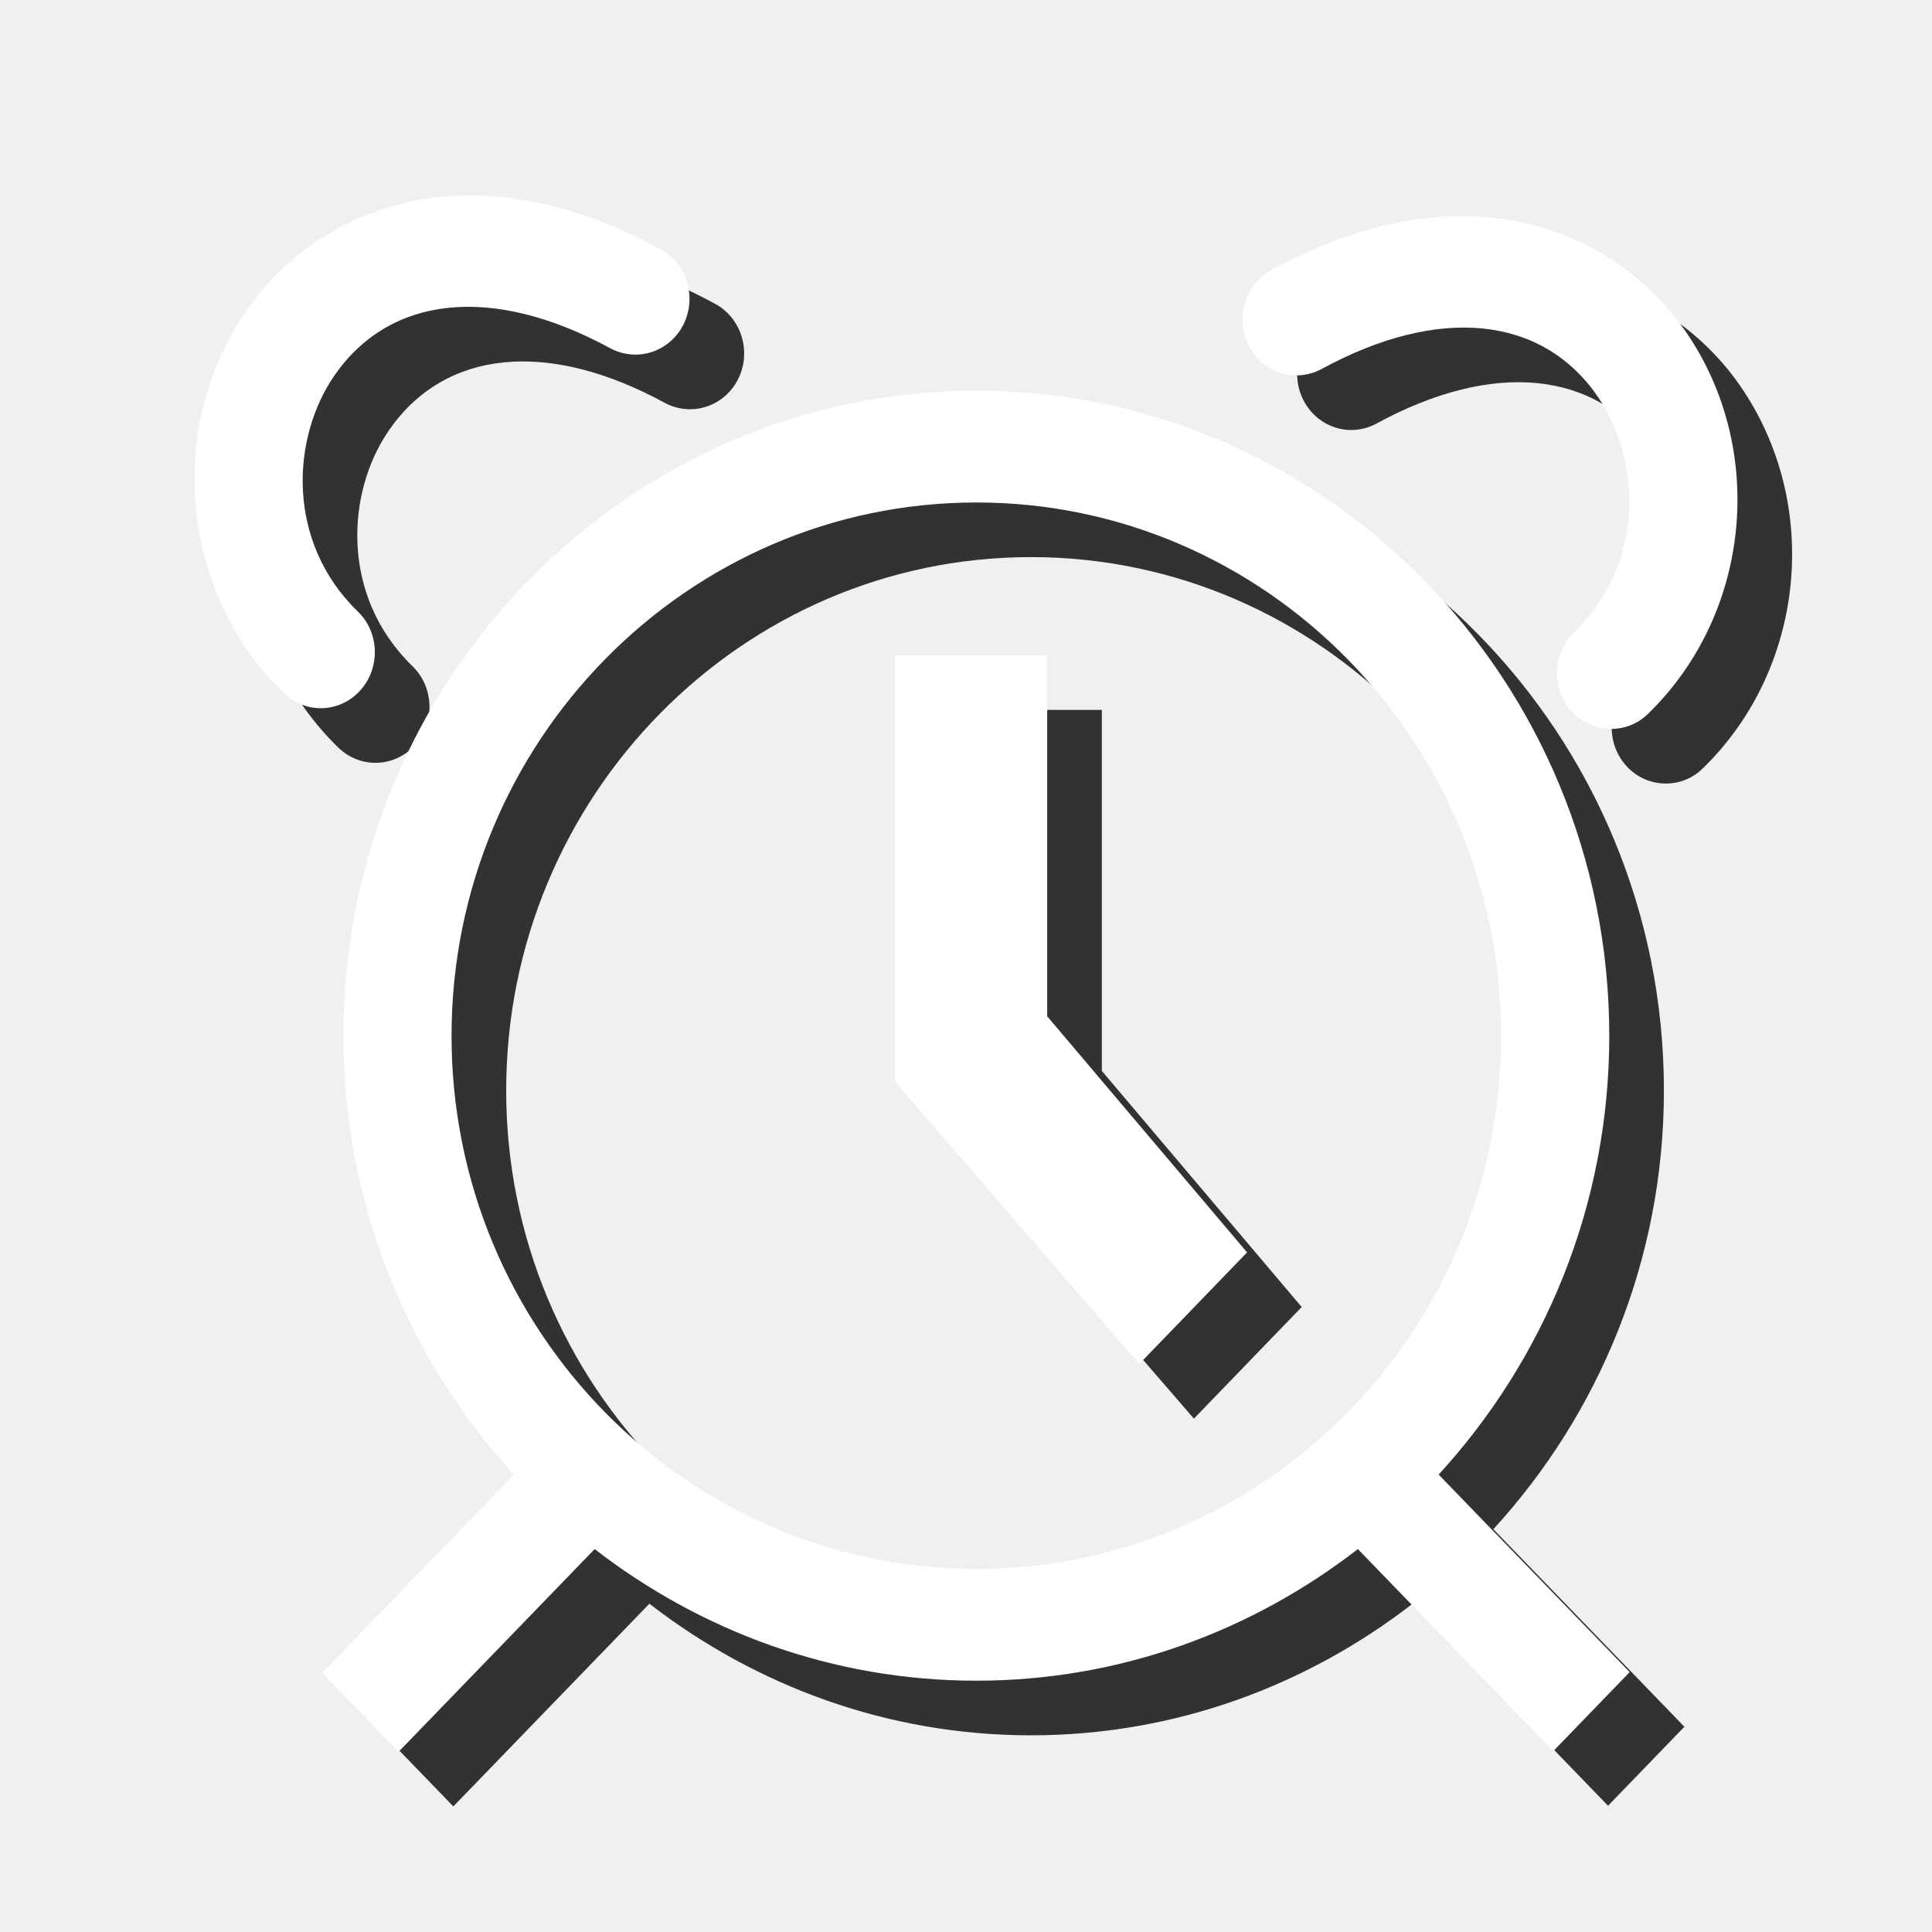
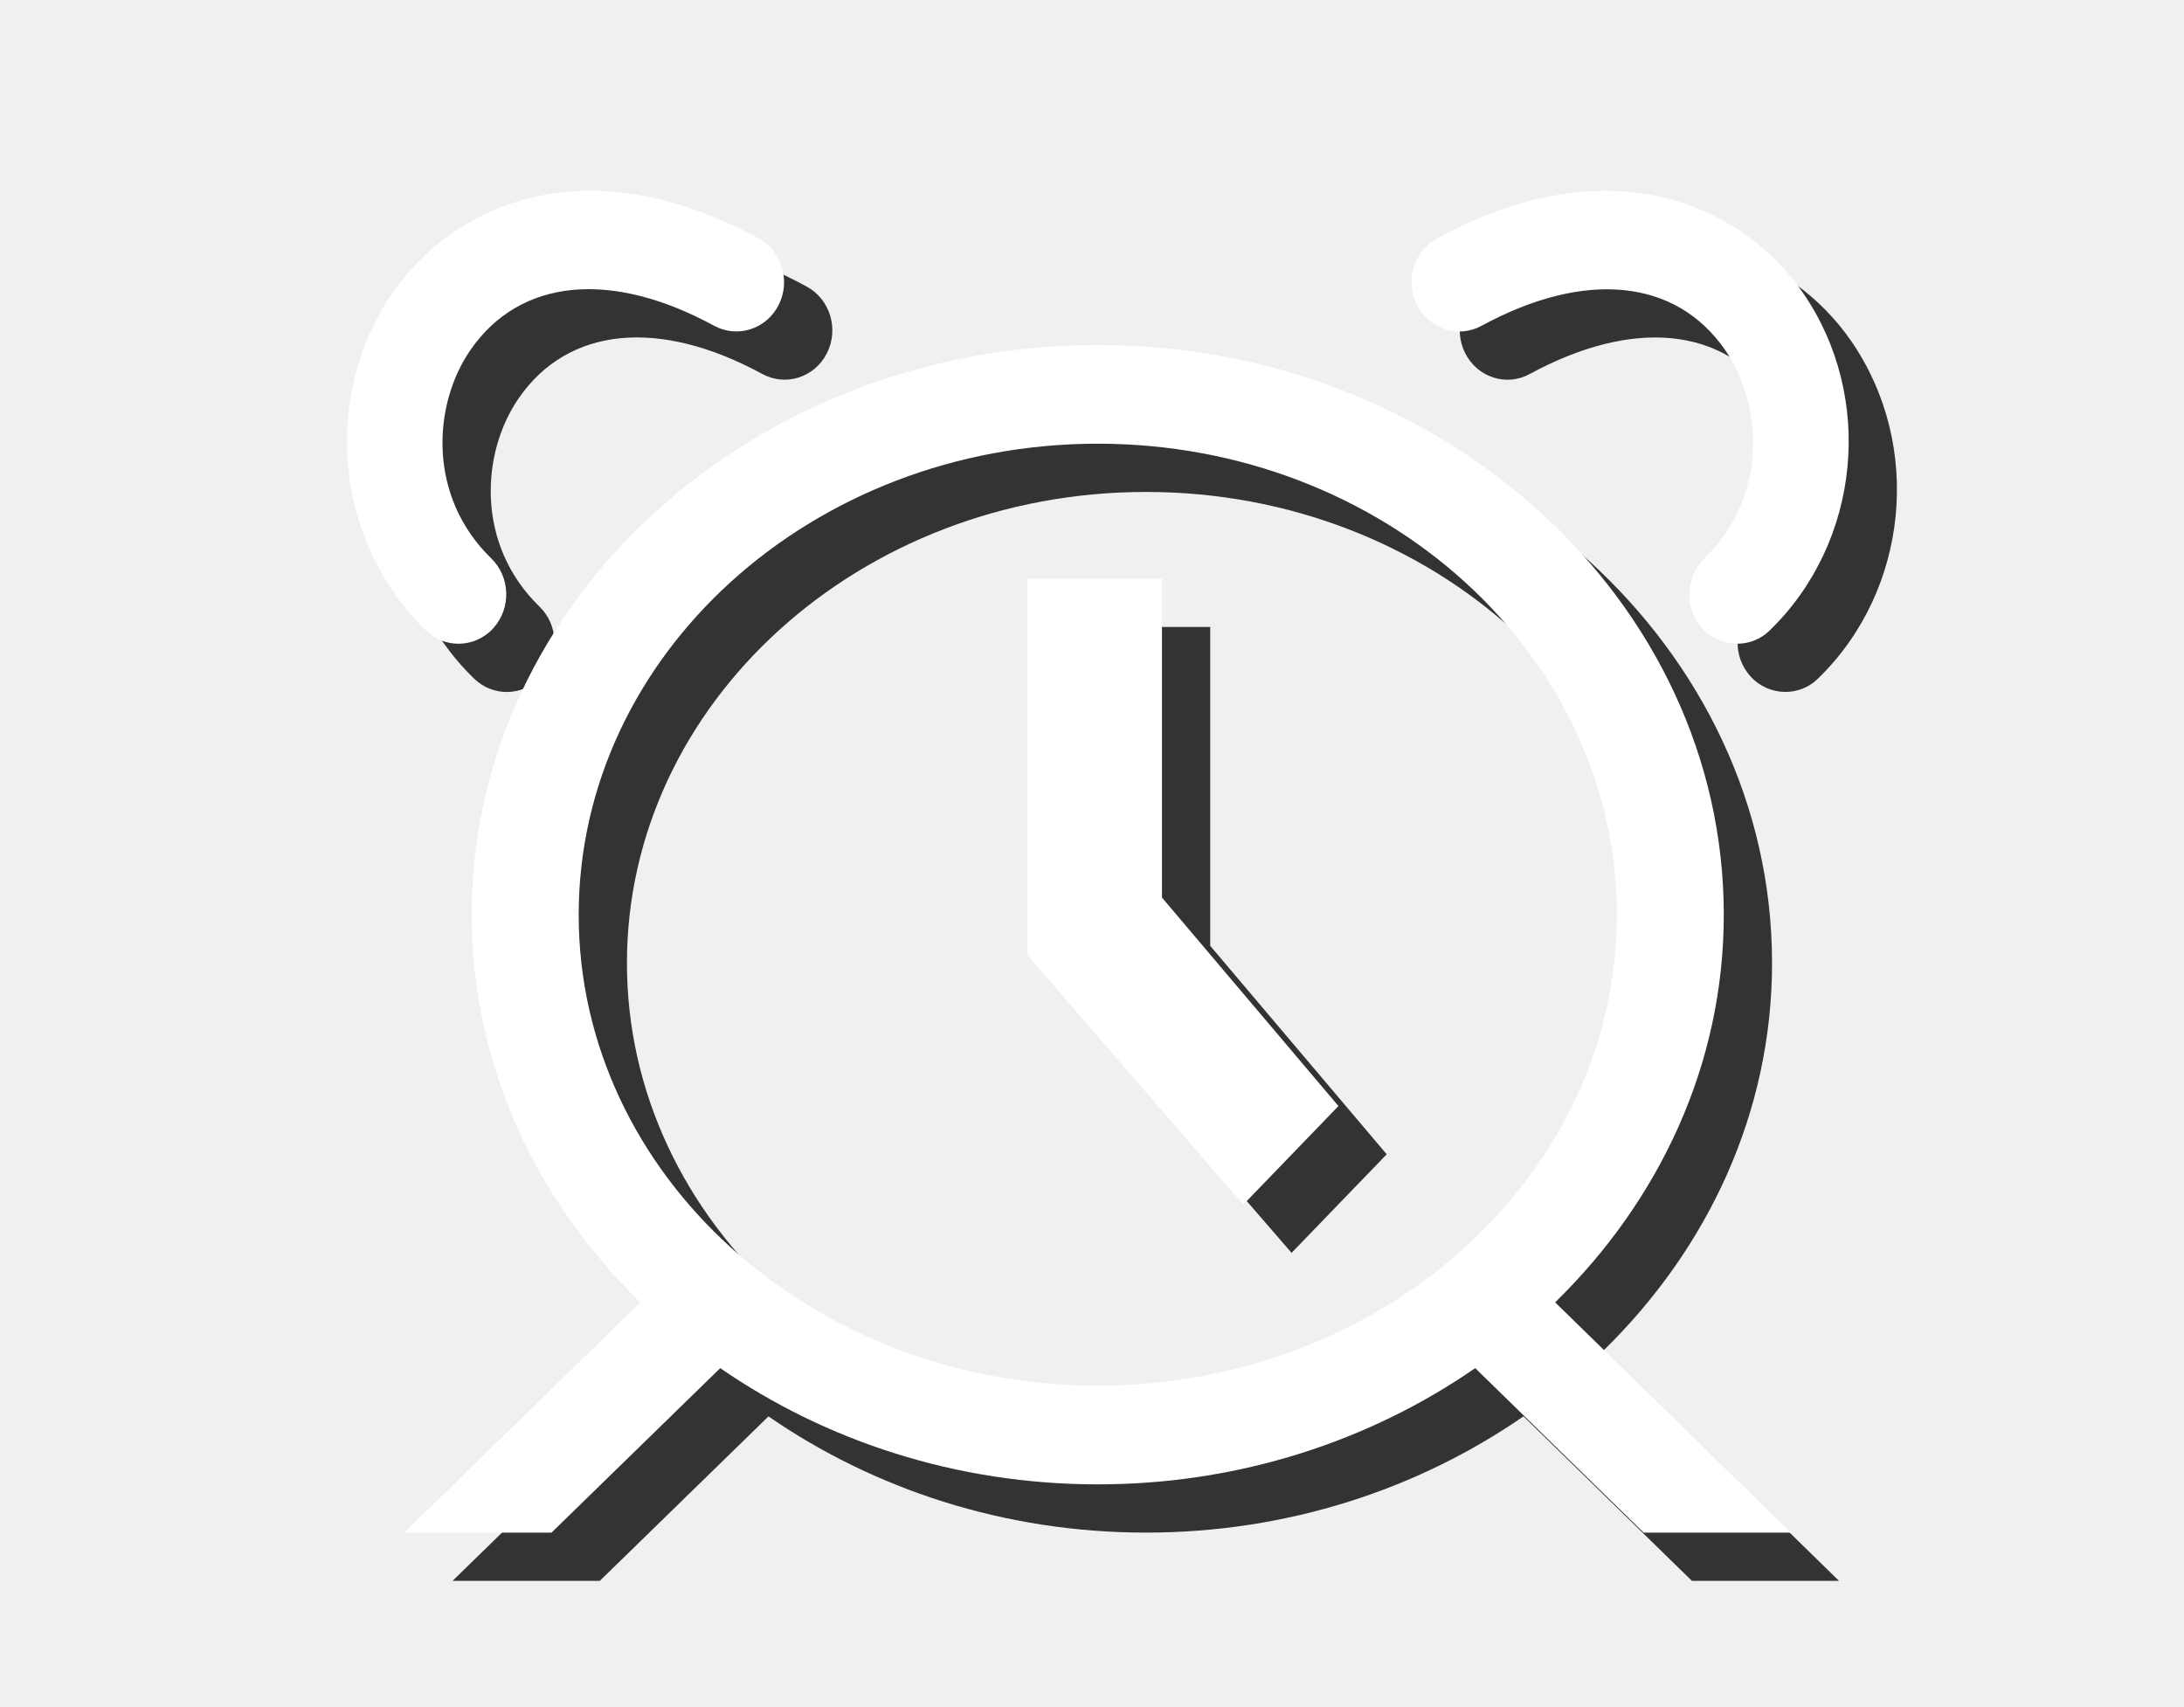
- <svg xmlns="http://www.w3.org/2000/svg" version="1.1" id="Layer_1" x="0px" y="0px" width="25px" height="25px" viewBox="0 0 25 25" enable-background="new 0 0 25 25" xml:space="preserve">
+ <svg xmlns="http://www.w3.org/2000/svg" version="1.1" id="Layer_1" x="0px" y="0px" width="32px" height="25px" viewBox="0 0 32 25" enable-background="new 0 0 32 25" xml:space="preserve">
+   <g id="clock_2_">
+     <path fill="#333333" d="M7.905,8.889C6.967,7.979,7.047,6.636,7.6,5.835c0.723-1.047,2.056-1.179,3.57-0.355   c0.342,0.185,0.765,0.051,0.945-0.303c0.18-0.353,0.048-0.791-0.293-0.977C9.241,2.795,7.32,3.751,6.461,4.996   C5.407,6.524,5.615,8.65,6.946,9.943c0.136,0.131,0.307,0.196,0.479,0.196c0.188,0,0.373-0.077,0.51-0.228   C8.199,9.619,8.186,9.162,7.905,8.889z" />
+     <path fill="#333333" d="M27.123,4.996c-0.857-1.245-2.777-2.201-5.361-0.795c-0.342,0.186-0.473,0.624-0.293,0.977   C21.65,5.53,22.07,5.667,22.414,5.48c1.514-0.823,2.848-0.691,3.57,0.355c0.551,0.8,0.633,2.143-0.305,3.053   c-0.281,0.274-0.295,0.731-0.031,1.022c0.137,0.151,0.322,0.228,0.51,0.228c0.172,0,0.346-0.063,0.48-0.196   C27.969,8.651,28.178,6.524,27.123,4.996z" />
+     <polygon fill="#333333" points="17.732,9.186 15.761,9.186 15.761,14.702 18.924,18.357 20.318,16.913 17.732,13.858  " />
+     <path fill="#333333" d="M6.631,23.163h2.157l2.472-2.41c1.541,1.064,3.453,1.703,5.531,1.703c2.079,0,3.991-0.639,5.531-1.703   l2.468,2.41h2.155l-3.452-3.374c1.527-1.491,2.471-3.484,2.471-5.678c0-4.604-4.115-8.349-9.173-8.349s-9.173,3.745-9.173,8.349   c0,2.193,0.942,4.187,2.471,5.678L6.631,23.163z M9.186,14.111c0-3.807,3.412-6.903,7.606-6.903s7.605,3.096,7.605,6.903   c0,3.805-3.411,6.898-7.605,6.898S9.186,17.916,9.186,14.111z" />
+   </g>
  <g id="clock_1_">
-     <path fill="#323232" d="M5.338,8.621C4.4,7.711,4.48,6.368,5.033,5.568c0.723-1.047,2.056-1.179,3.57-0.355   C8.945,5.397,9.368,5.264,9.549,4.91c0.18-0.353,0.048-0.791-0.293-0.977c-2.582-1.406-4.503-0.45-5.361,0.795   C2.84,6.256,3.048,8.383,4.379,9.675c0.136,0.131,0.307,0.196,0.479,0.196c0.188,0,0.373-0.077,0.51-0.228   C5.632,9.351,5.619,8.894,5.338,8.621z" />
-     <path fill="#323232" d="M22.52,4.996c-0.858-1.245-2.777-2.201-5.361-0.795c-0.342,0.186-0.473,0.624-0.293,0.977   c0.181,0.353,0.602,0.489,0.945,0.303c1.513-0.823,2.848-0.691,3.57,0.355c0.551,0.8,0.633,2.143-0.305,3.053   c-0.282,0.274-0.295,0.731-0.031,1.022c0.137,0.151,0.322,0.228,0.51,0.228c0.172,0,0.345-0.063,0.479-0.196   C23.364,8.651,23.574,6.524,22.52,4.996z" />
-     <path fill="#323232" d="M21.531,14.111c0-4.604-3.675-8.349-8.19-8.349s-8.19,3.745-8.19,8.349c0,2.193,0.842,4.187,2.206,5.678   l-2.479,2.564l0.988,1.022l2.537-2.623c1.376,1.064,3.083,1.703,4.938,1.703c1.856,0,3.563-0.639,4.938-1.703l2.529,2.614   l0.988-1.022l-2.472-2.556C20.689,18.298,21.531,16.305,21.531,14.111z M13.341,21.01c-3.745,0-6.791-3.094-6.791-6.898   c0-3.807,3.046-6.903,6.791-6.903s6.791,3.096,6.791,6.903C20.132,17.916,17.086,21.01,13.341,21.01z" />
-     <polygon fill="#323232" points="14.258,9.186 12.287,9.186 12.287,14.702 15.449,18.357 16.844,16.913 14.258,13.858  " />
-   </g>
-   <g id="clock_2_">
-     <path fill="#FFFFFF" d="M4.631,7.914c-0.938-0.91-0.857-2.253-0.305-3.053c0.723-1.047,2.056-1.179,3.57-0.355   C8.238,4.69,8.661,4.557,8.842,4.203C9.021,3.85,8.89,3.412,8.549,3.226C5.967,1.82,4.046,2.776,3.188,4.021   C2.133,5.549,2.341,7.676,3.672,8.968C3.808,9.099,3.979,9.164,4.15,9.164c0.188,0,0.373-0.077,0.51-0.228   C4.925,8.644,4.912,8.187,4.631,7.914z" />
-     <path fill="#FFFFFF" d="M21.812,4.289c-0.858-1.245-2.777-2.201-5.361-0.795c-0.342,0.186-0.473,0.624-0.293,0.977   c0.181,0.353,0.602,0.489,0.945,0.303c1.513-0.823,2.848-0.691,3.57,0.355c0.551,0.8,0.633,2.143-0.305,3.053   c-0.282,0.274-0.295,0.731-0.031,1.022c0.137,0.151,0.322,0.228,0.51,0.228c0.172,0,0.345-0.063,0.479-0.196   C22.657,7.944,22.867,5.817,21.812,4.289z" />
-     <path fill="#FFFFFF" d="M20.824,13.404c0-4.604-3.675-8.349-8.19-8.349s-8.19,3.745-8.19,8.349c0,2.193,0.842,4.187,2.206,5.678   L4.17,21.646l0.988,1.022l2.537-2.623c1.376,1.064,3.083,1.703,4.938,1.703c1.856,0,3.563-0.639,4.938-1.703l2.529,2.614   l0.988-1.022l-2.472-2.556C19.982,17.591,20.824,15.598,20.824,13.404z M12.634,20.303c-3.745,0-6.791-3.094-6.791-6.898   c0-3.807,3.046-6.903,6.791-6.903s6.791,3.096,6.791,6.903C19.425,17.209,16.379,20.303,12.634,20.303z" />
-     <polygon fill="#FFFFFF" points="13.551,8.479 11.58,8.479 11.58,13.995 14.742,17.65 16.137,16.206 13.551,13.151  " />
+     <path fill="#FFFFFF" d="M7.198,8.182C6.26,7.271,6.34,5.929,6.893,5.128c0.723-1.047,2.056-1.179,3.57-0.355   c0.342,0.185,0.765,0.051,0.945-0.303c0.18-0.353,0.048-0.791-0.293-0.977c-2.582-1.406-4.503-0.45-5.361,0.795   C4.7,5.817,4.908,7.943,6.239,9.236c0.136,0.131,0.307,0.196,0.479,0.196c0.188,0,0.373-0.077,0.51-0.228   C7.492,8.912,7.479,8.455,7.198,8.182z" />
+     <path fill="#FFFFFF" d="M26.416,4.289c-0.857-1.245-2.777-2.201-5.361-0.795c-0.342,0.186-0.473,0.624-0.293,0.977   c0.182,0.353,0.602,0.489,0.945,0.303c1.514-0.823,2.848-0.691,3.57,0.355c0.551,0.8,0.633,2.143-0.305,3.053   c-0.281,0.274-0.295,0.731-0.031,1.022c0.137,0.151,0.322,0.228,0.51,0.228c0.172,0,0.346-0.063,0.48-0.196   C27.262,7.944,27.471,5.817,26.416,4.289z" />
+     <polygon fill="#FFFFFF" points="17.025,8.479 15.054,8.479 15.054,13.995 18.217,17.65 19.611,16.206 17.025,13.151  " />
+     <path fill="#FFFFFF" d="M5.924,22.456h2.157l2.472-2.41c1.541,1.064,3.453,1.703,5.531,1.703c2.079,0,3.991-0.639,5.531-1.703   l2.468,2.41h2.155l-3.452-3.374c1.527-1.491,2.471-3.484,2.471-5.678c0-4.604-4.115-8.349-9.173-8.349s-9.173,3.745-9.173,8.349   c0,2.193,0.942,4.187,2.471,5.678L5.924,22.456z M8.479,13.404c0-3.807,3.412-6.903,7.606-6.903s7.605,3.096,7.605,6.903   c0,3.805-3.411,6.898-7.605,6.898S8.479,17.209,8.479,13.404z" />
  </g>
</svg>
